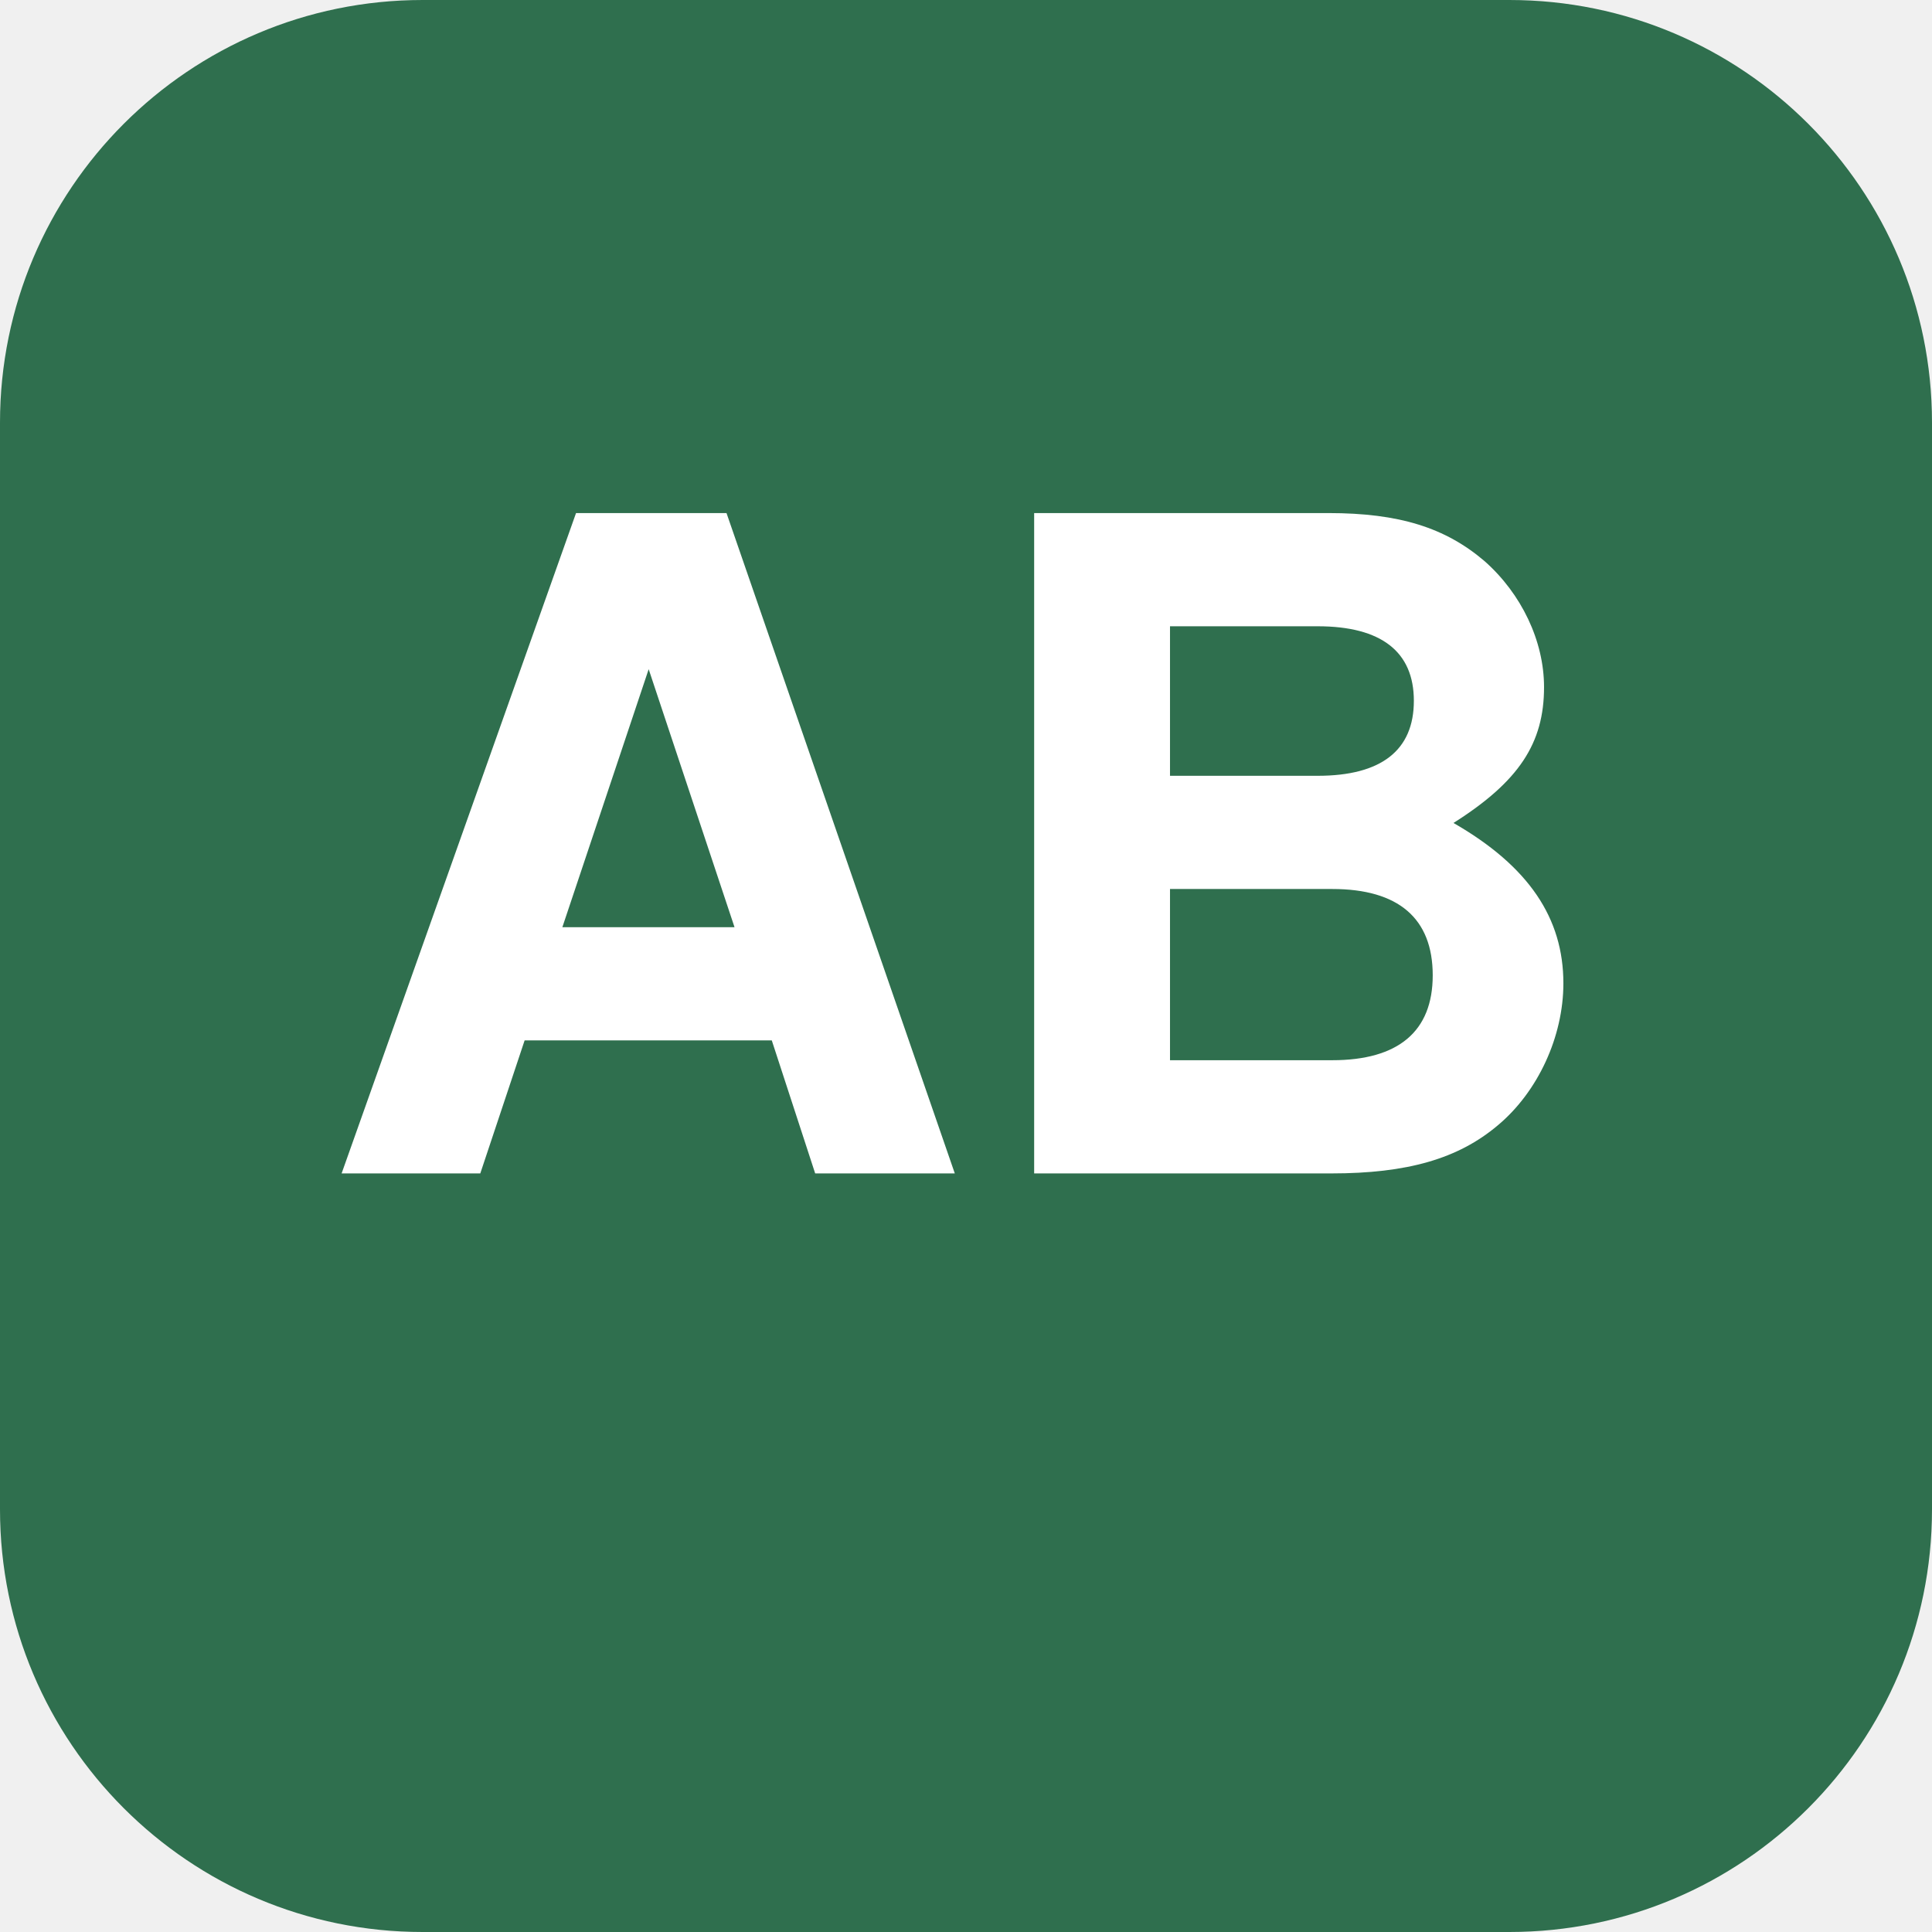
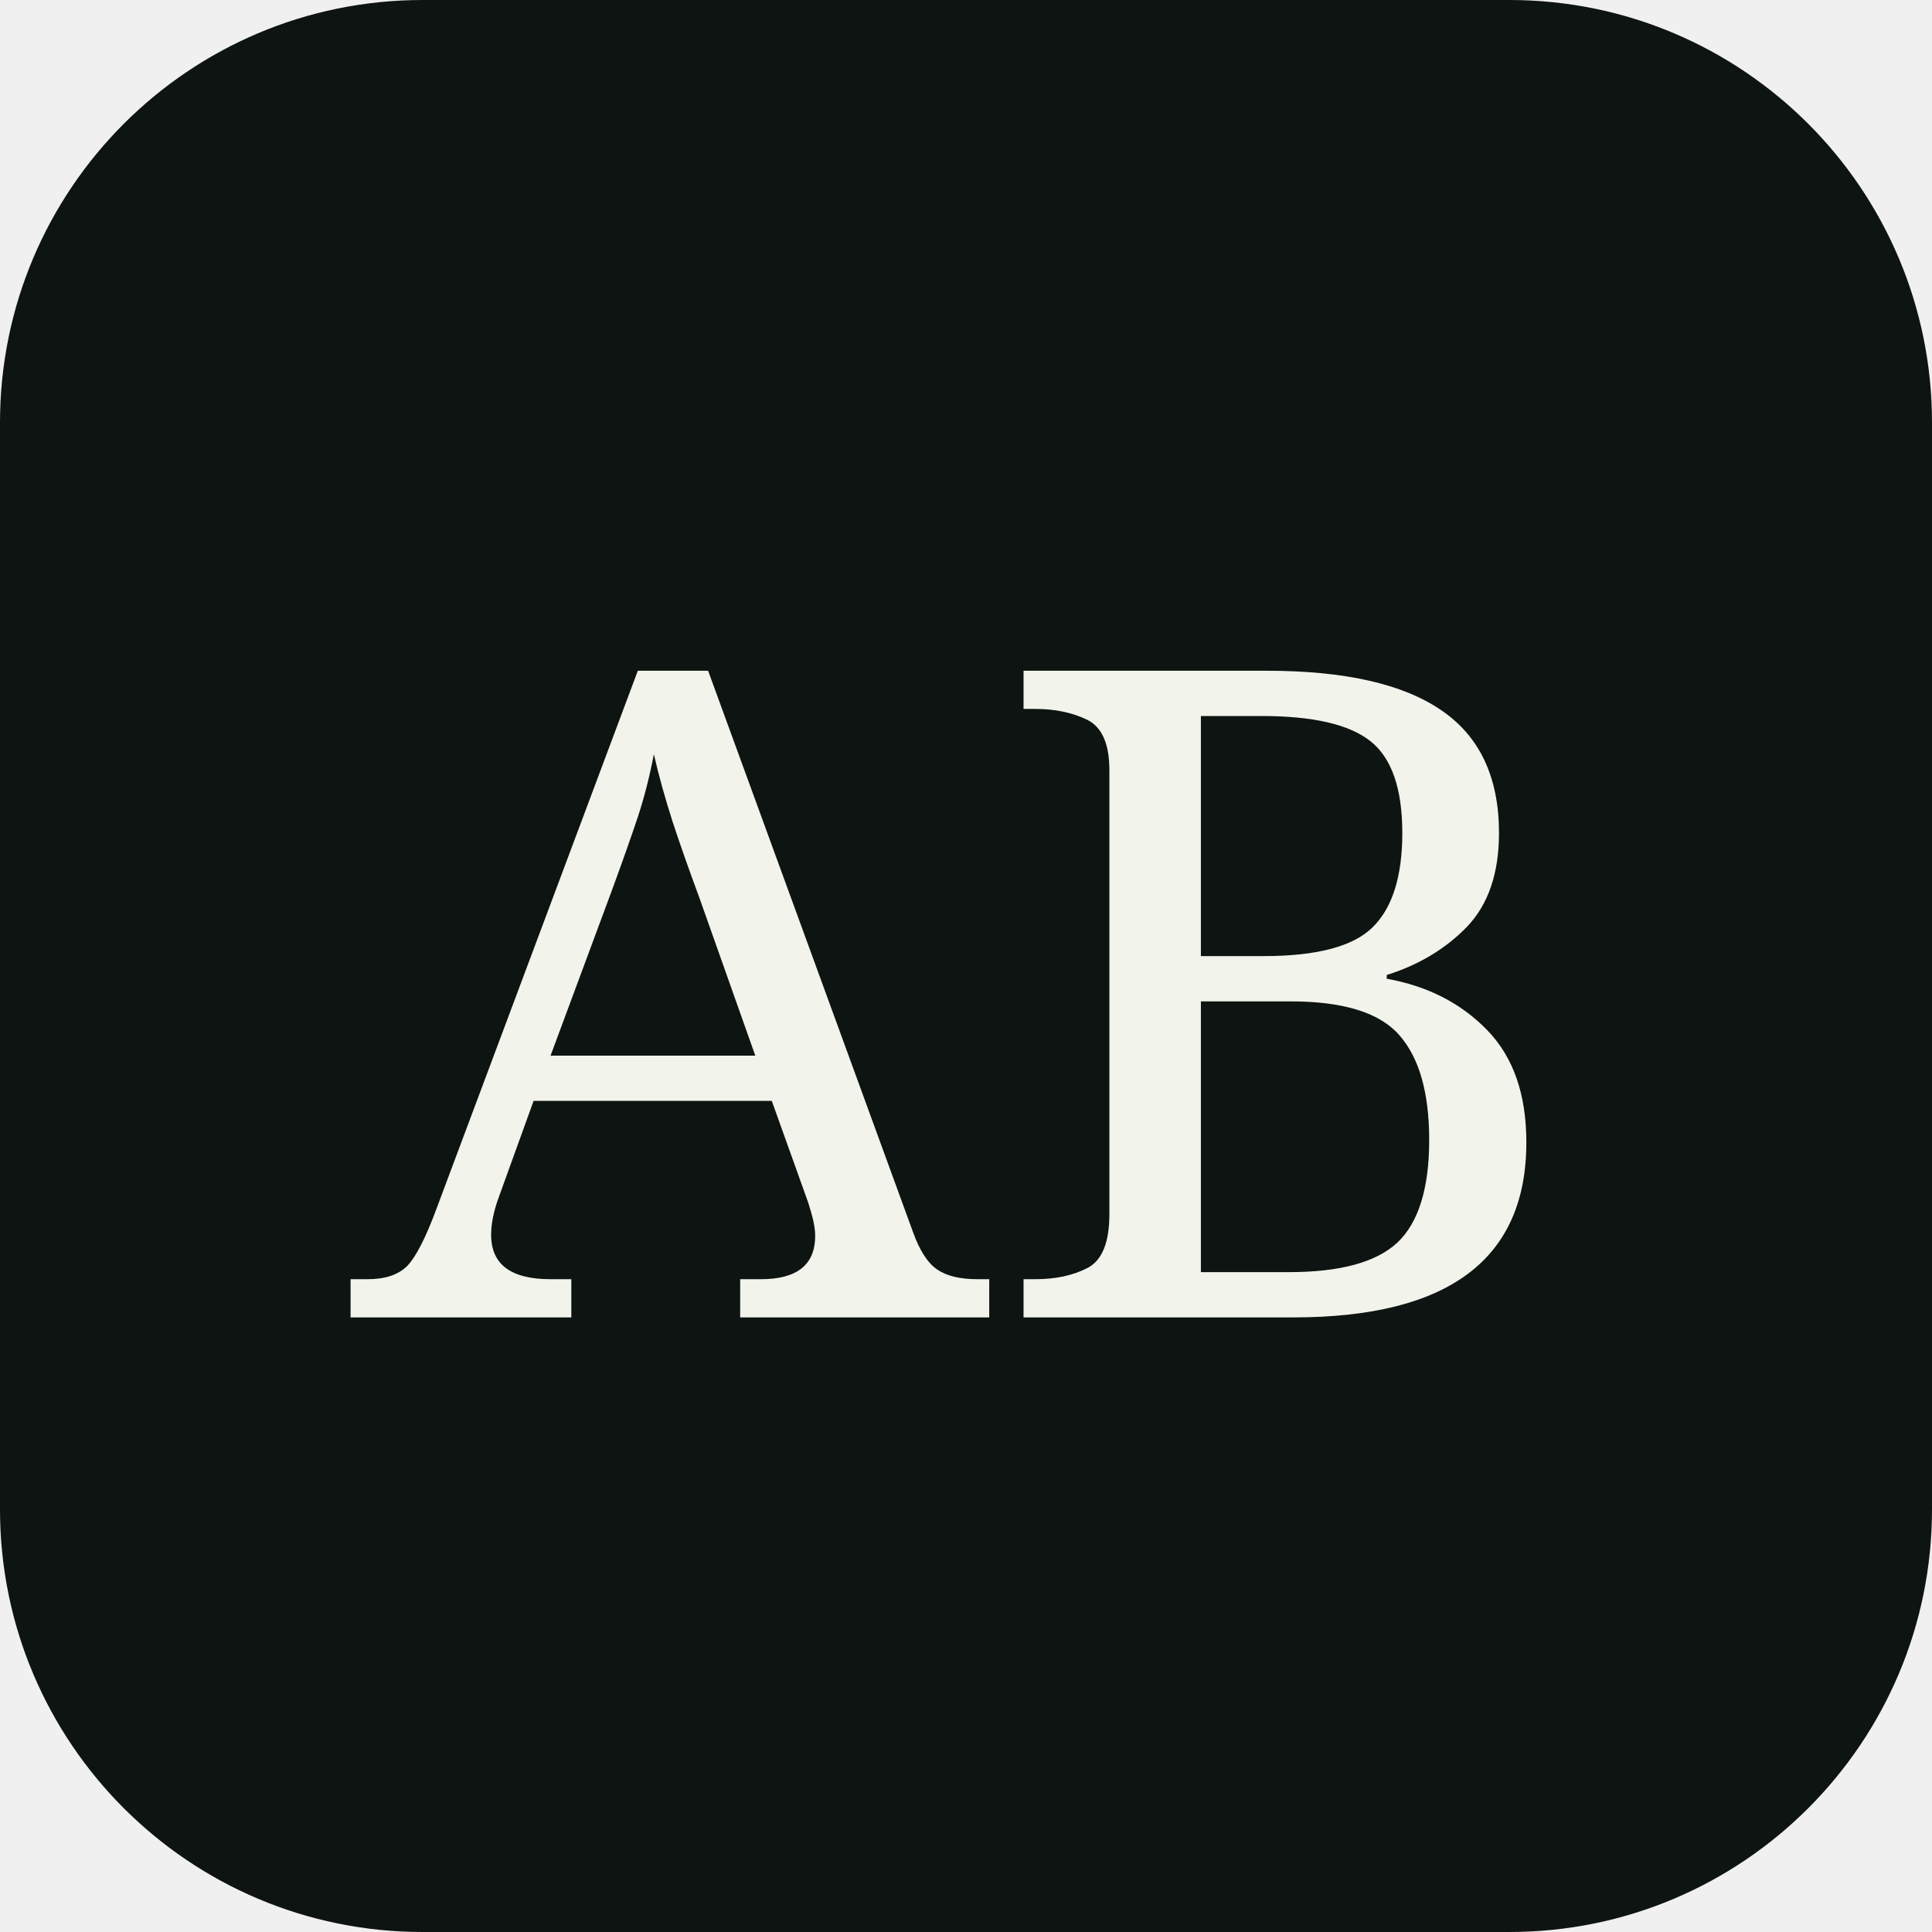
<svg xmlns="http://www.w3.org/2000/svg" viewBox="0 0 64 64" width="64" height="64">
-   <rect width="64" height="64" rx="14" fill="#2f6f4e" />
-   <text x="32" y="32" text-anchor="middle" dominant-baseline="central" font-family="Helvetica Neue,Helvetica,Arial,sans-serif" font-size="30" font-weight="700" fill="#ffffff">AB</text>
+   <rect width="64" height="64" rx="14" fill="#0E1412" />
+   <text x="32" y="32" text-anchor="middle" dominant-baseline="central" font-family="ui-serif,New York,Georgia,serif" font-size="30" fill="#F2F3EA">AB</text>
</svg>
